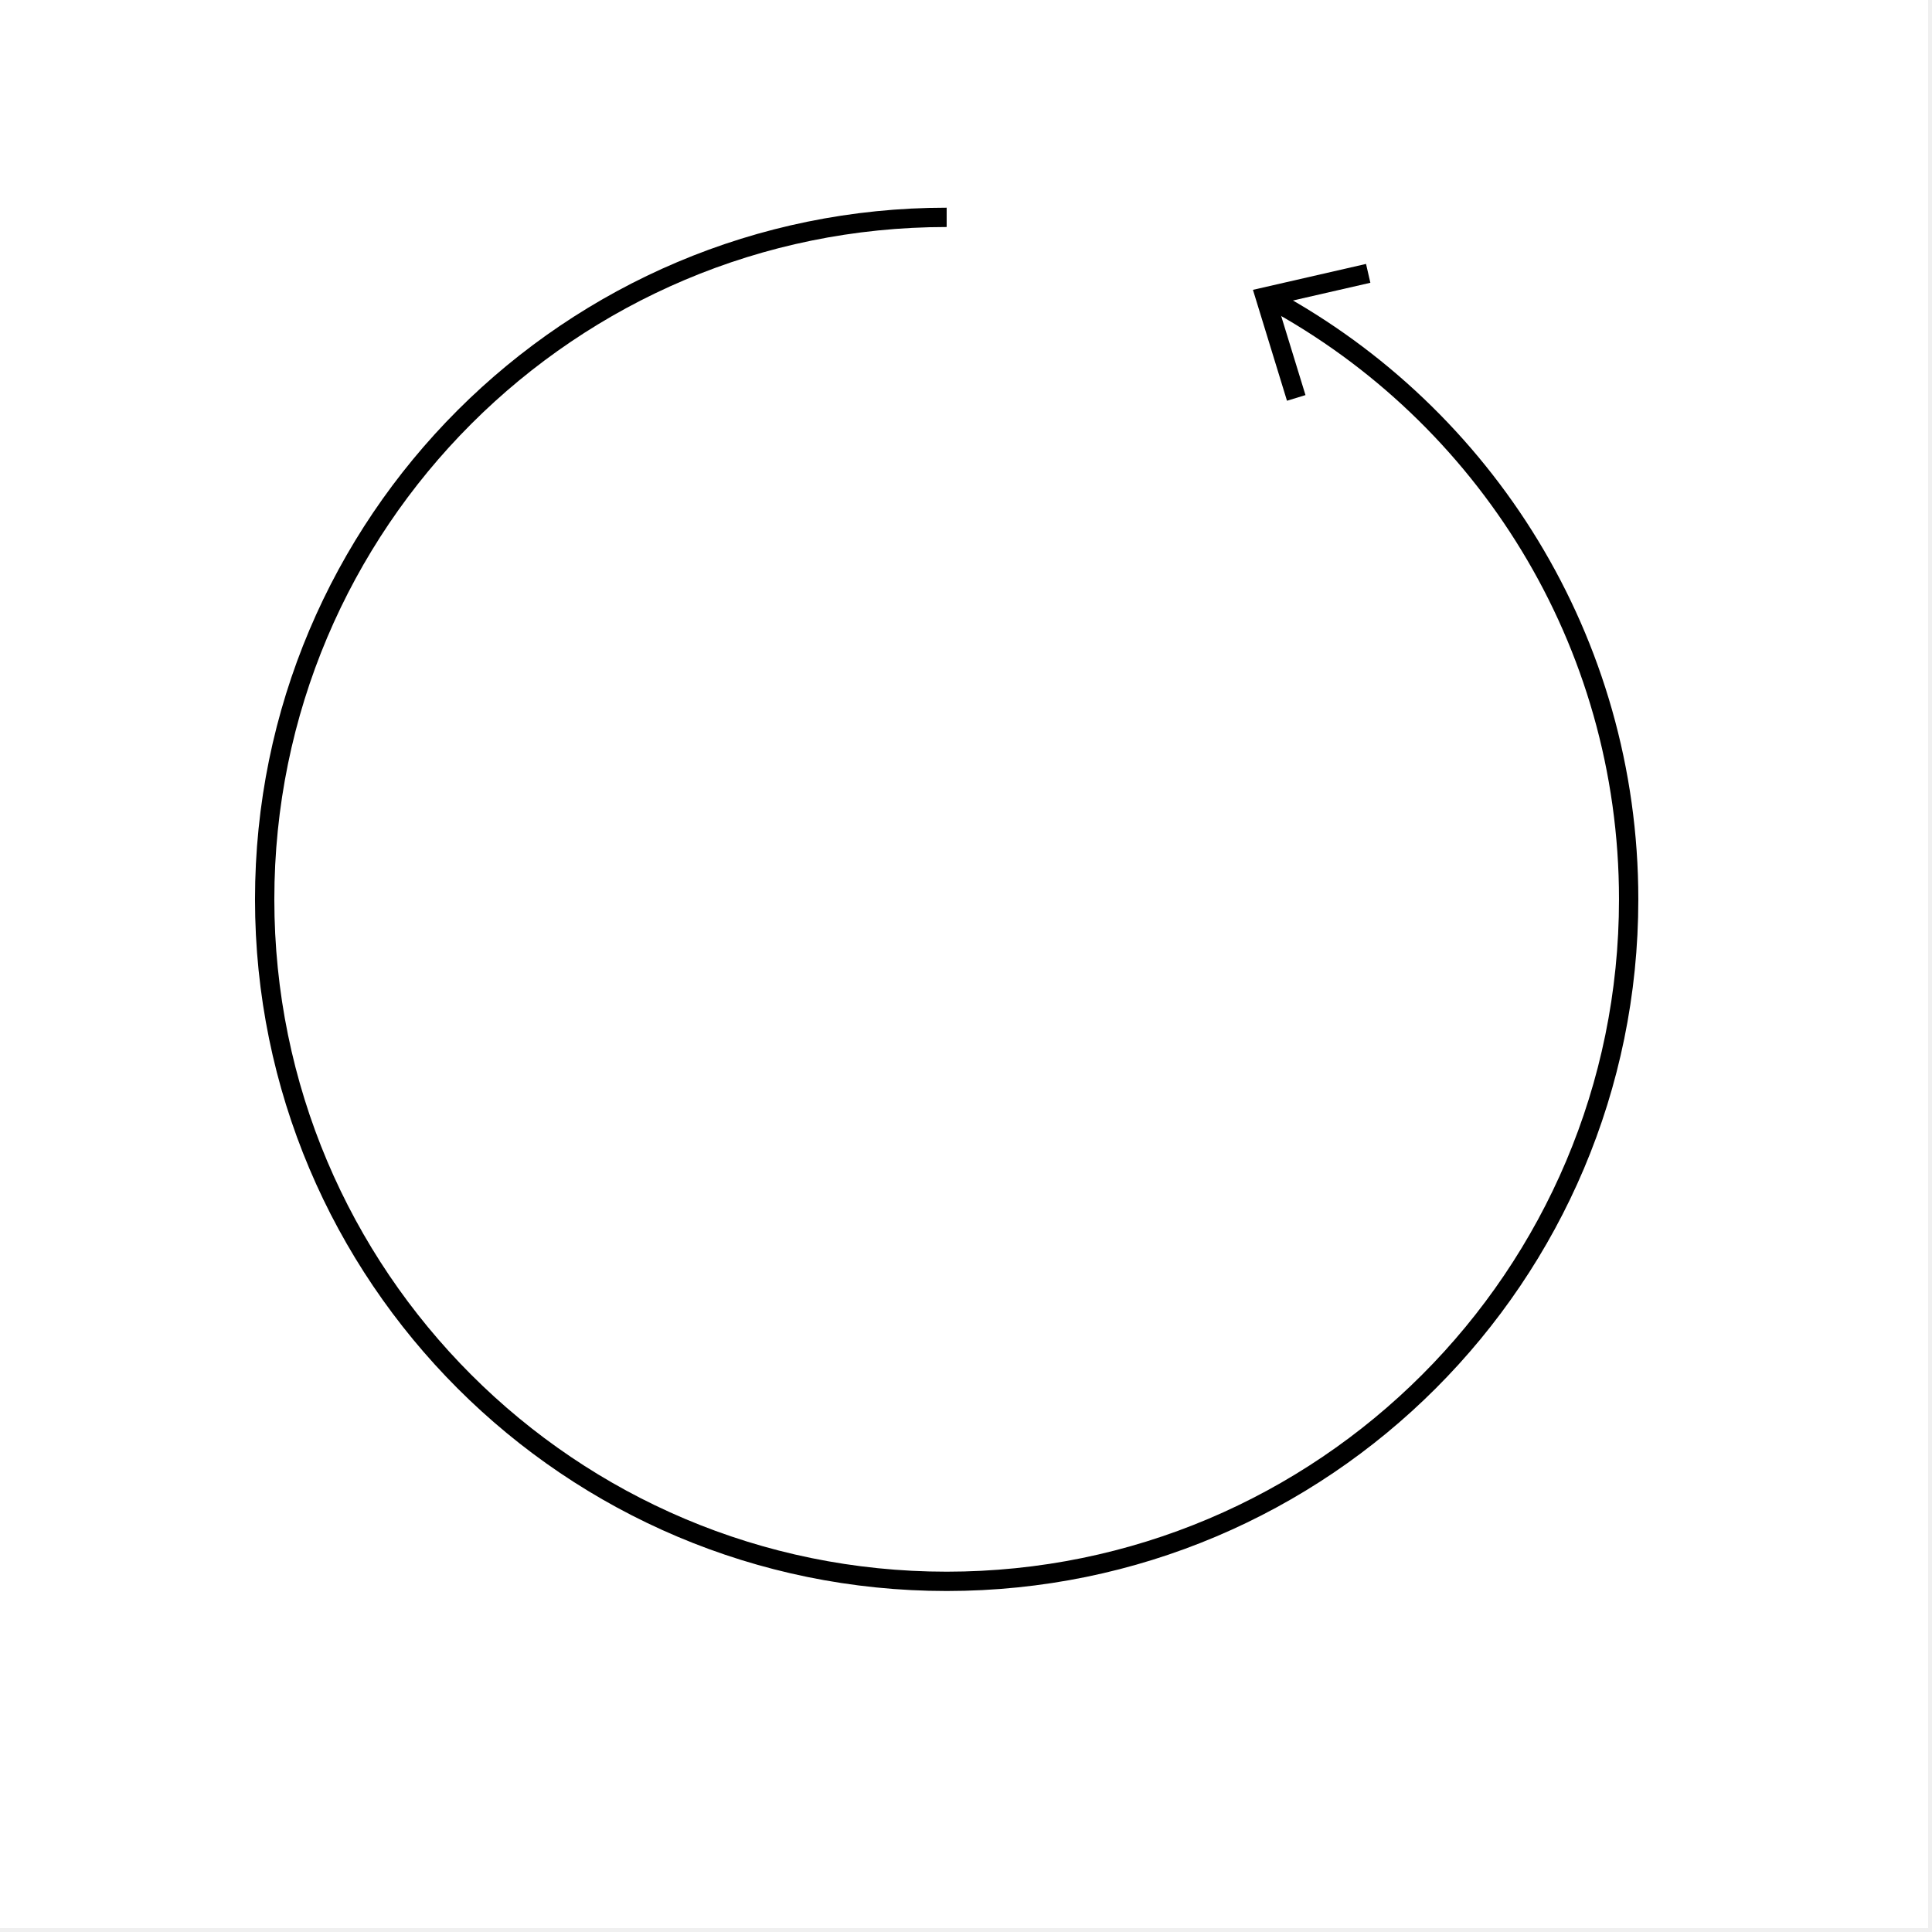
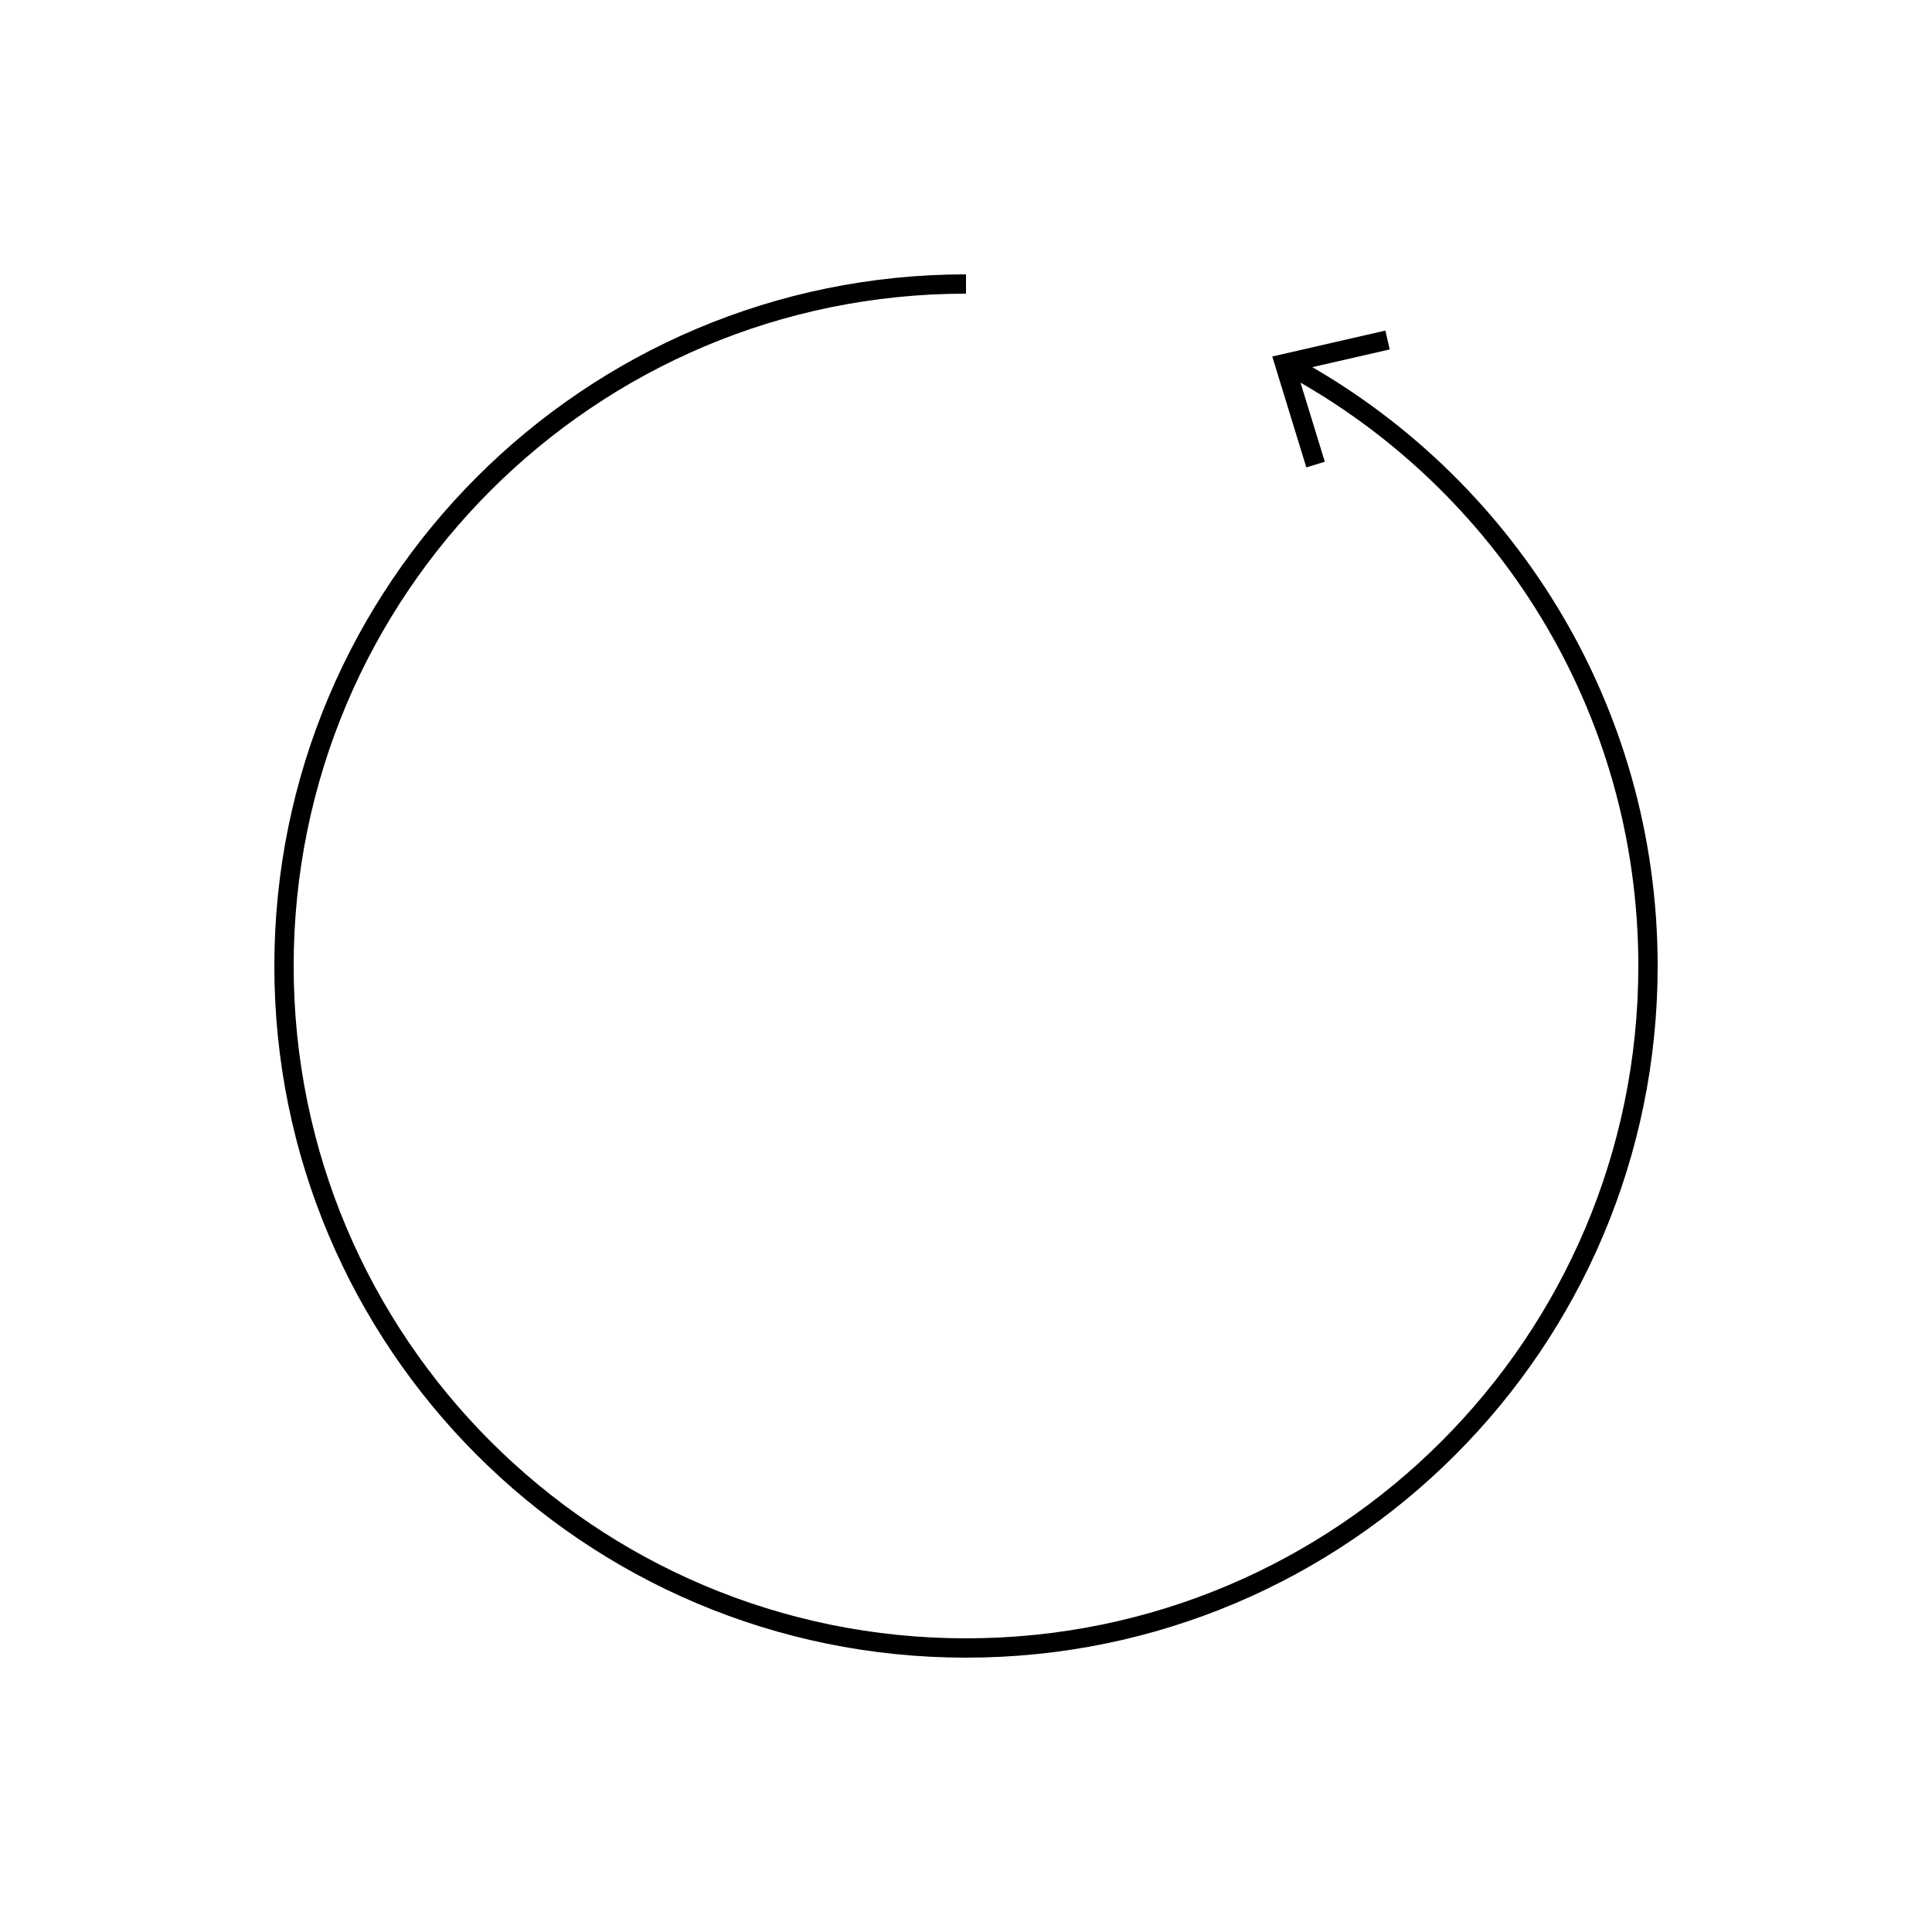
<svg xmlns="http://www.w3.org/2000/svg" version="1.1" id="Layer_1" x="0px" y="0px" width="500px" height="500px" viewBox="0 0 500 500" enable-background="new 0 0 500 500" xml:space="preserve">
-   <rect x="-1" y="-1" fill="#FFFFFF" width="500" height="500" />
-   <line fill="none" stroke="#000000" stroke-width="5" stroke-miterlimit="10" x1="-324.5" y1="-207.5" x2="-30" y2="-502" />
+   <rect fill="#FFFFFF" width="500" height="500" />
+   <rect fill="#FFFFFF" width="500" height="500" />
  <g>
    <g>
-       <path fill="none" stroke="#000000" stroke-width="5" stroke-miterlimit="10" d="M329.066,77.52    c55.053,29.878,92.43,88.189,92.43,155.23c0,97.479-79.021,176.5-176.5,176.5s-176.5-79.021-176.5-176.5s79.021-176.5,176.5-176.5    " />
+       <path fill="none" stroke="#000000" stroke-width="5" stroke-miterlimit="10" d="M334.07,94.77    c55.053,29.878,92.43,88.189,92.43,155.23c0,97.479-79.021,176.5-176.5,176.5c-97.479,0-176.5-79.021-176.5-176.5    c0-97.479,79.021-176.5,176.5-176.5" />
      <g>
-         <polygon points="333.072,103.714 337.857,102.249 330.616,78.684 354.65,73.182 353.529,68.305 324.26,75.011    " />
+         <polygon points="338.076,120.964 342.861,119.499 335.62,95.934 359.654,90.432 358.533,85.555 329.264,92.261    " />
      </g>
    </g>
  </g>
</svg>
